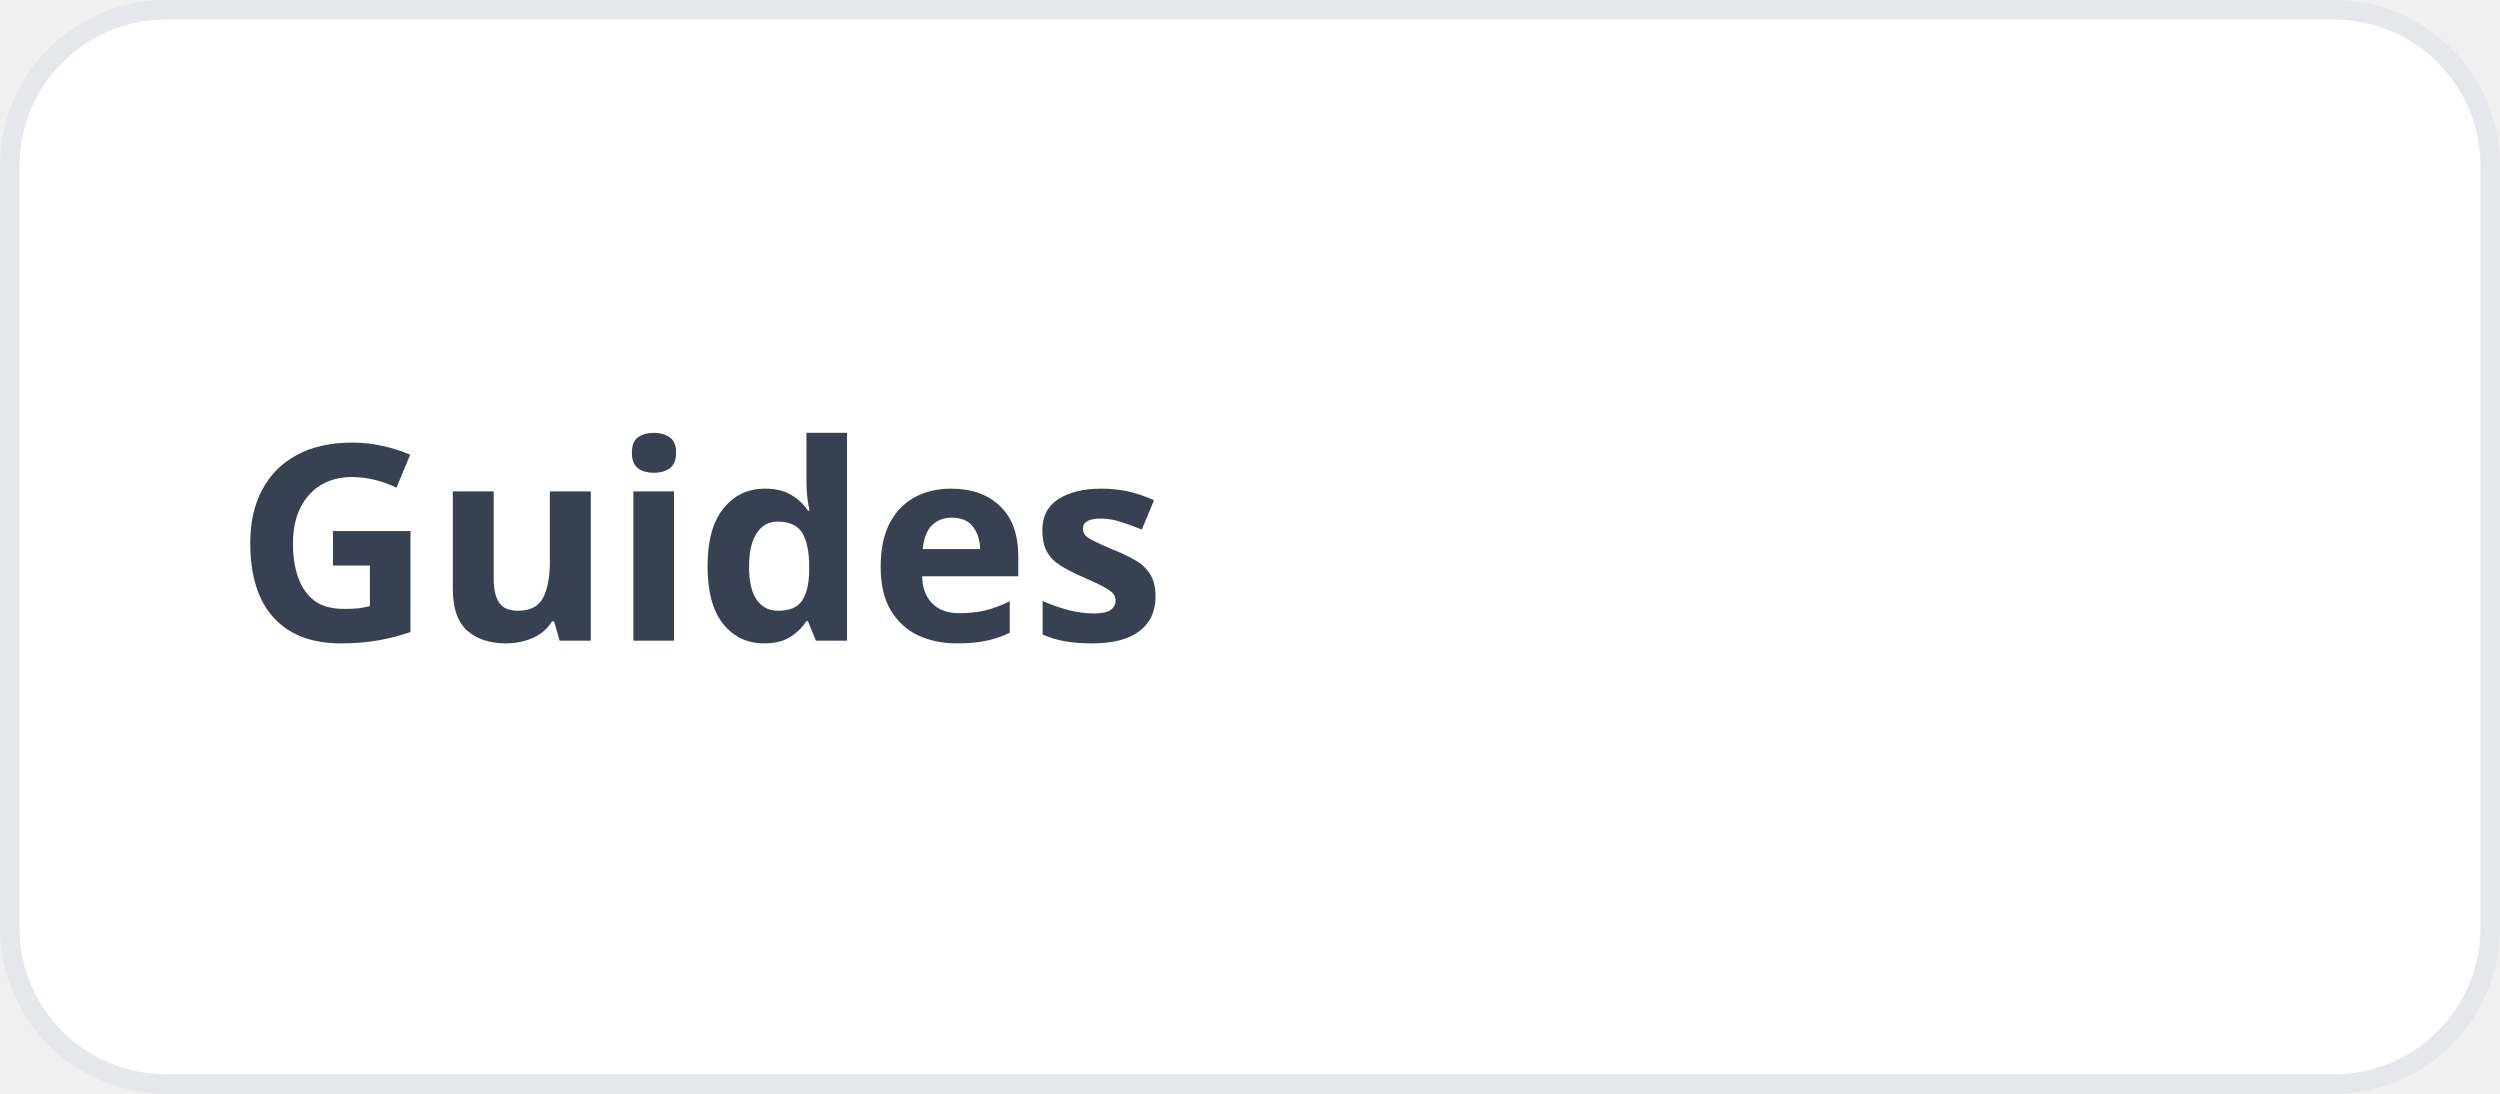
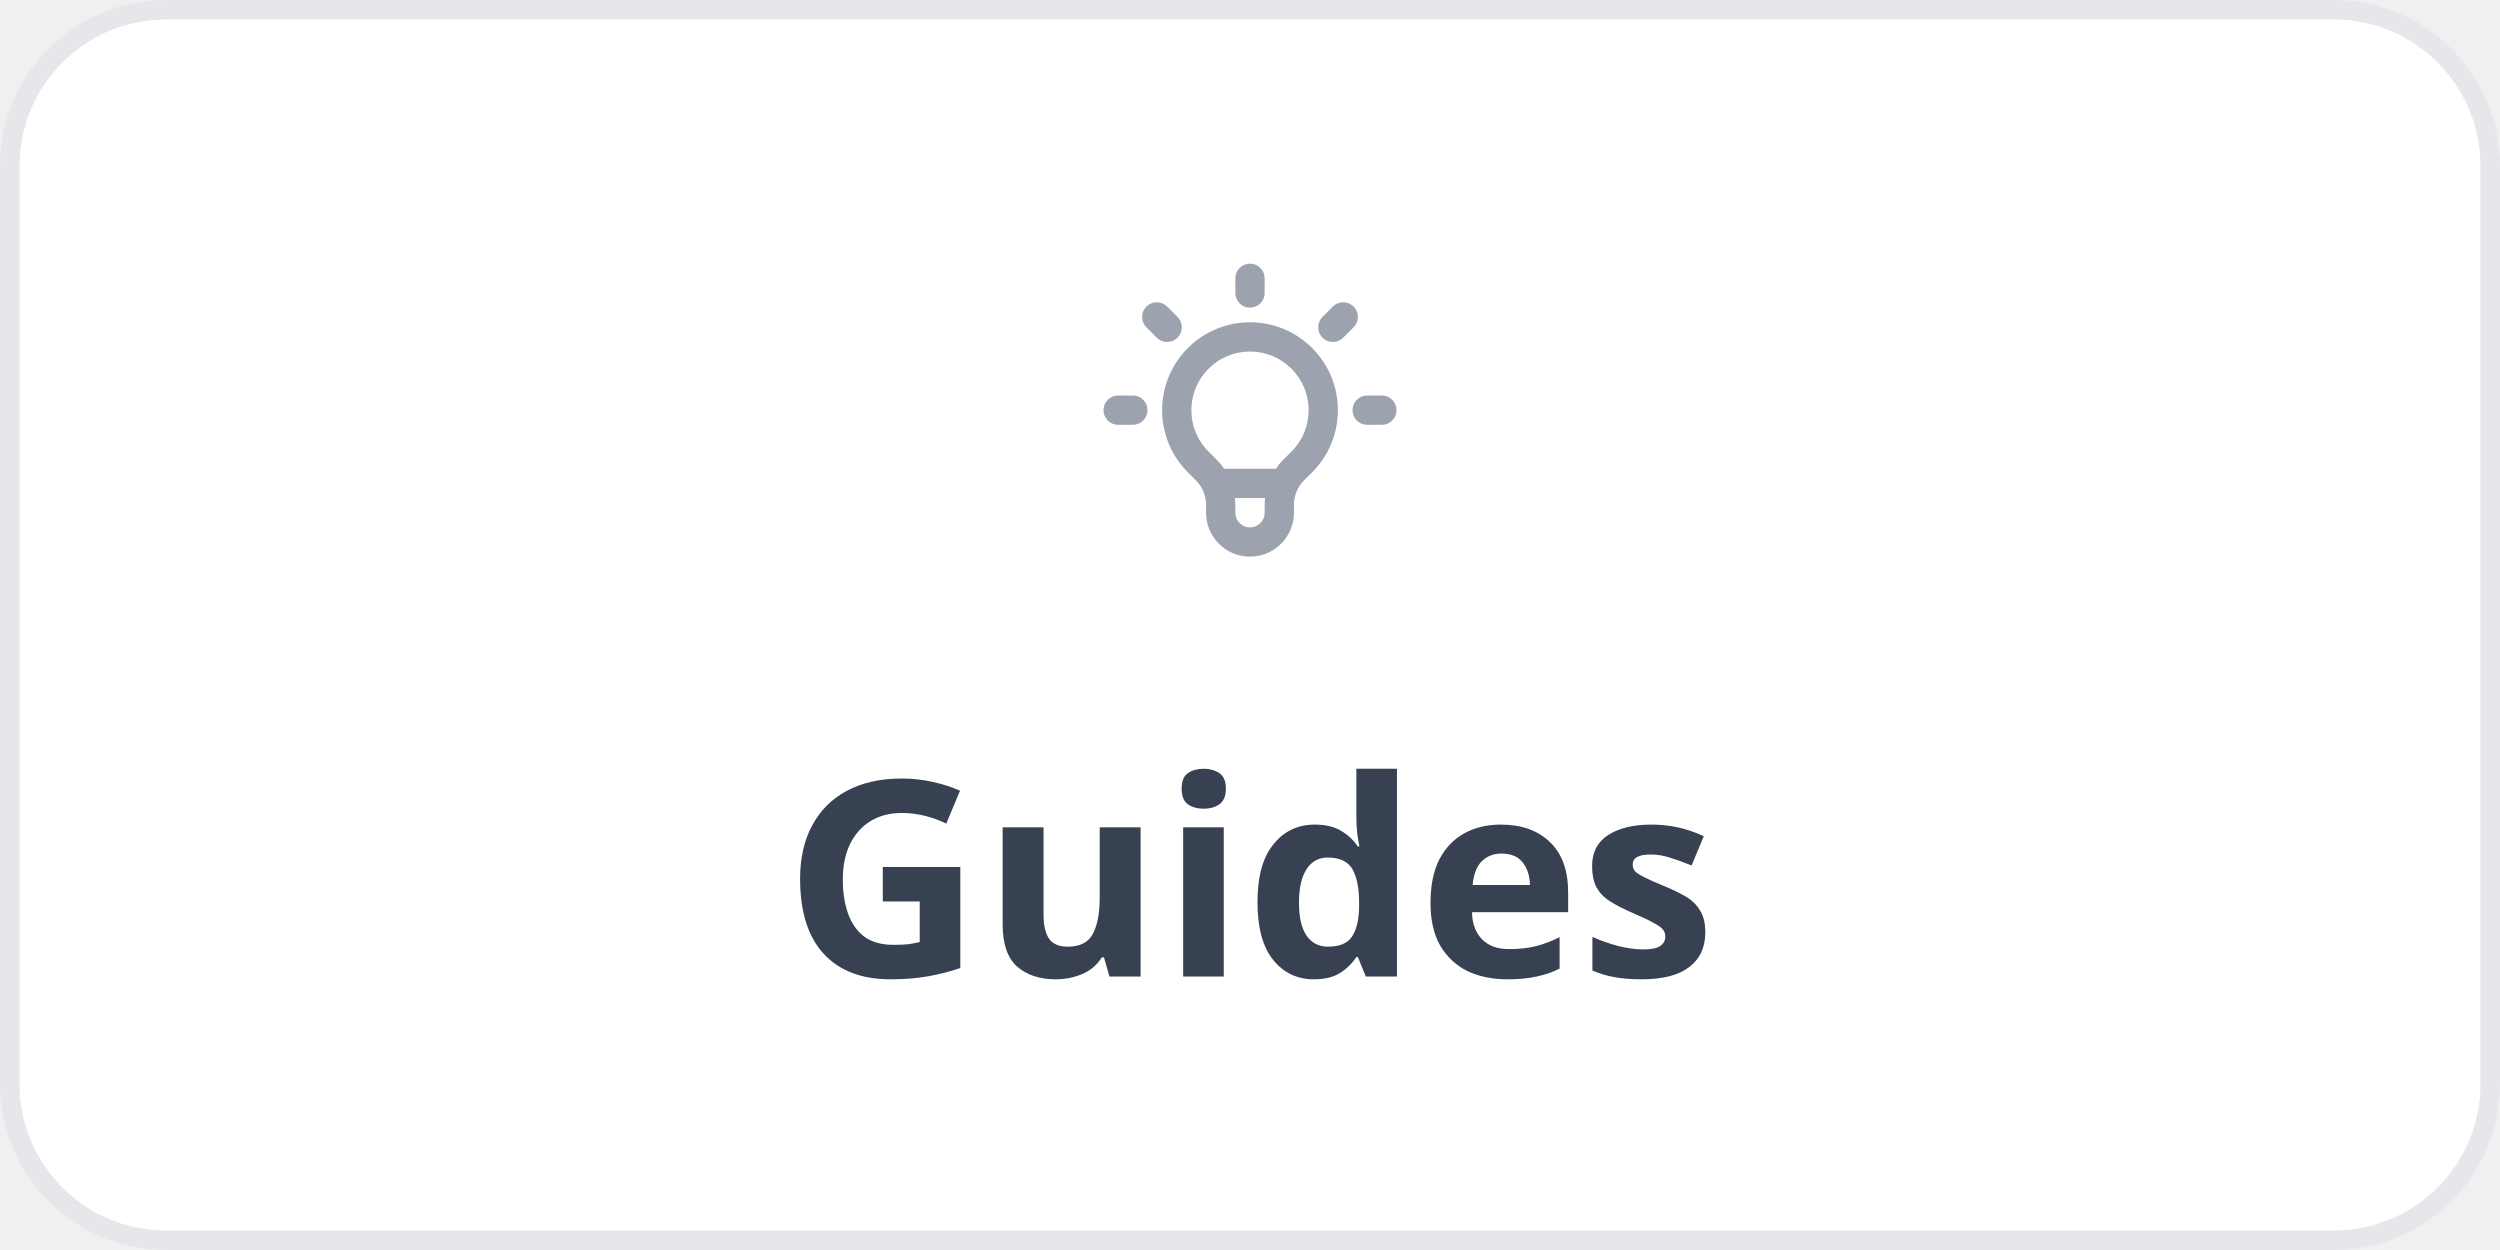
- <svg xmlns="http://www.w3.org/2000/svg" width="128" height="56" viewBox="0 0 128 56" role="img" aria-label="Guides">
-   <rect x="0.5" y="0.5" width="127" height="55" rx="8" fill="#ffffff" stroke="#e5e7eb" />
-   <text x="12" y="32.8" fill="#374151" font-family="-apple-system, BlinkMacSystemFont, 'Segoe UI', 'Noto Sans', Helvetica, Arial, sans-serif" font-size="14" font-weight="600">Guides</text>
+ <svg xmlns="http://www.w3.org/2000/svg" width="128" height="64" viewBox="0 0 128 64" role="img" aria-label="Guides">
+   <rect x="0.5" y="0.5" width="127" height="63" rx="8" fill="#ffffff" stroke="#e5e7eb" />
+   <g style="color:#9ca3af" transform="translate(55 12) scale(0.75)">
+     <g fill="none" stroke="currentColor" stroke-width="2">
+       <path stroke-linecap="round" stroke-linejoin="round" d="M9.663 17h4.673M12 3v1m6.364 1.636l-.707.707M21 12h-1M4 12H3m3.343-5.657l-.707-.707m2.828 9.9a5 5 0 117.072 0l-.548.547A3.374 3.374 0 0014 18.469V19a2 2 0 11-4 0v-.531c0-.895-.356-1.754-.988-2.386l-.548-.547z" />
+     </g>
+   </g>
+   <text x="64" y="50" text-anchor="middle" fill="#374151" font-family="-apple-system, BlinkMacSystemFont, 'Segoe UI', 'Noto Sans', Helvetica, Arial, sans-serif" font-size="14" font-weight="600">Guides</text>
</svg>
